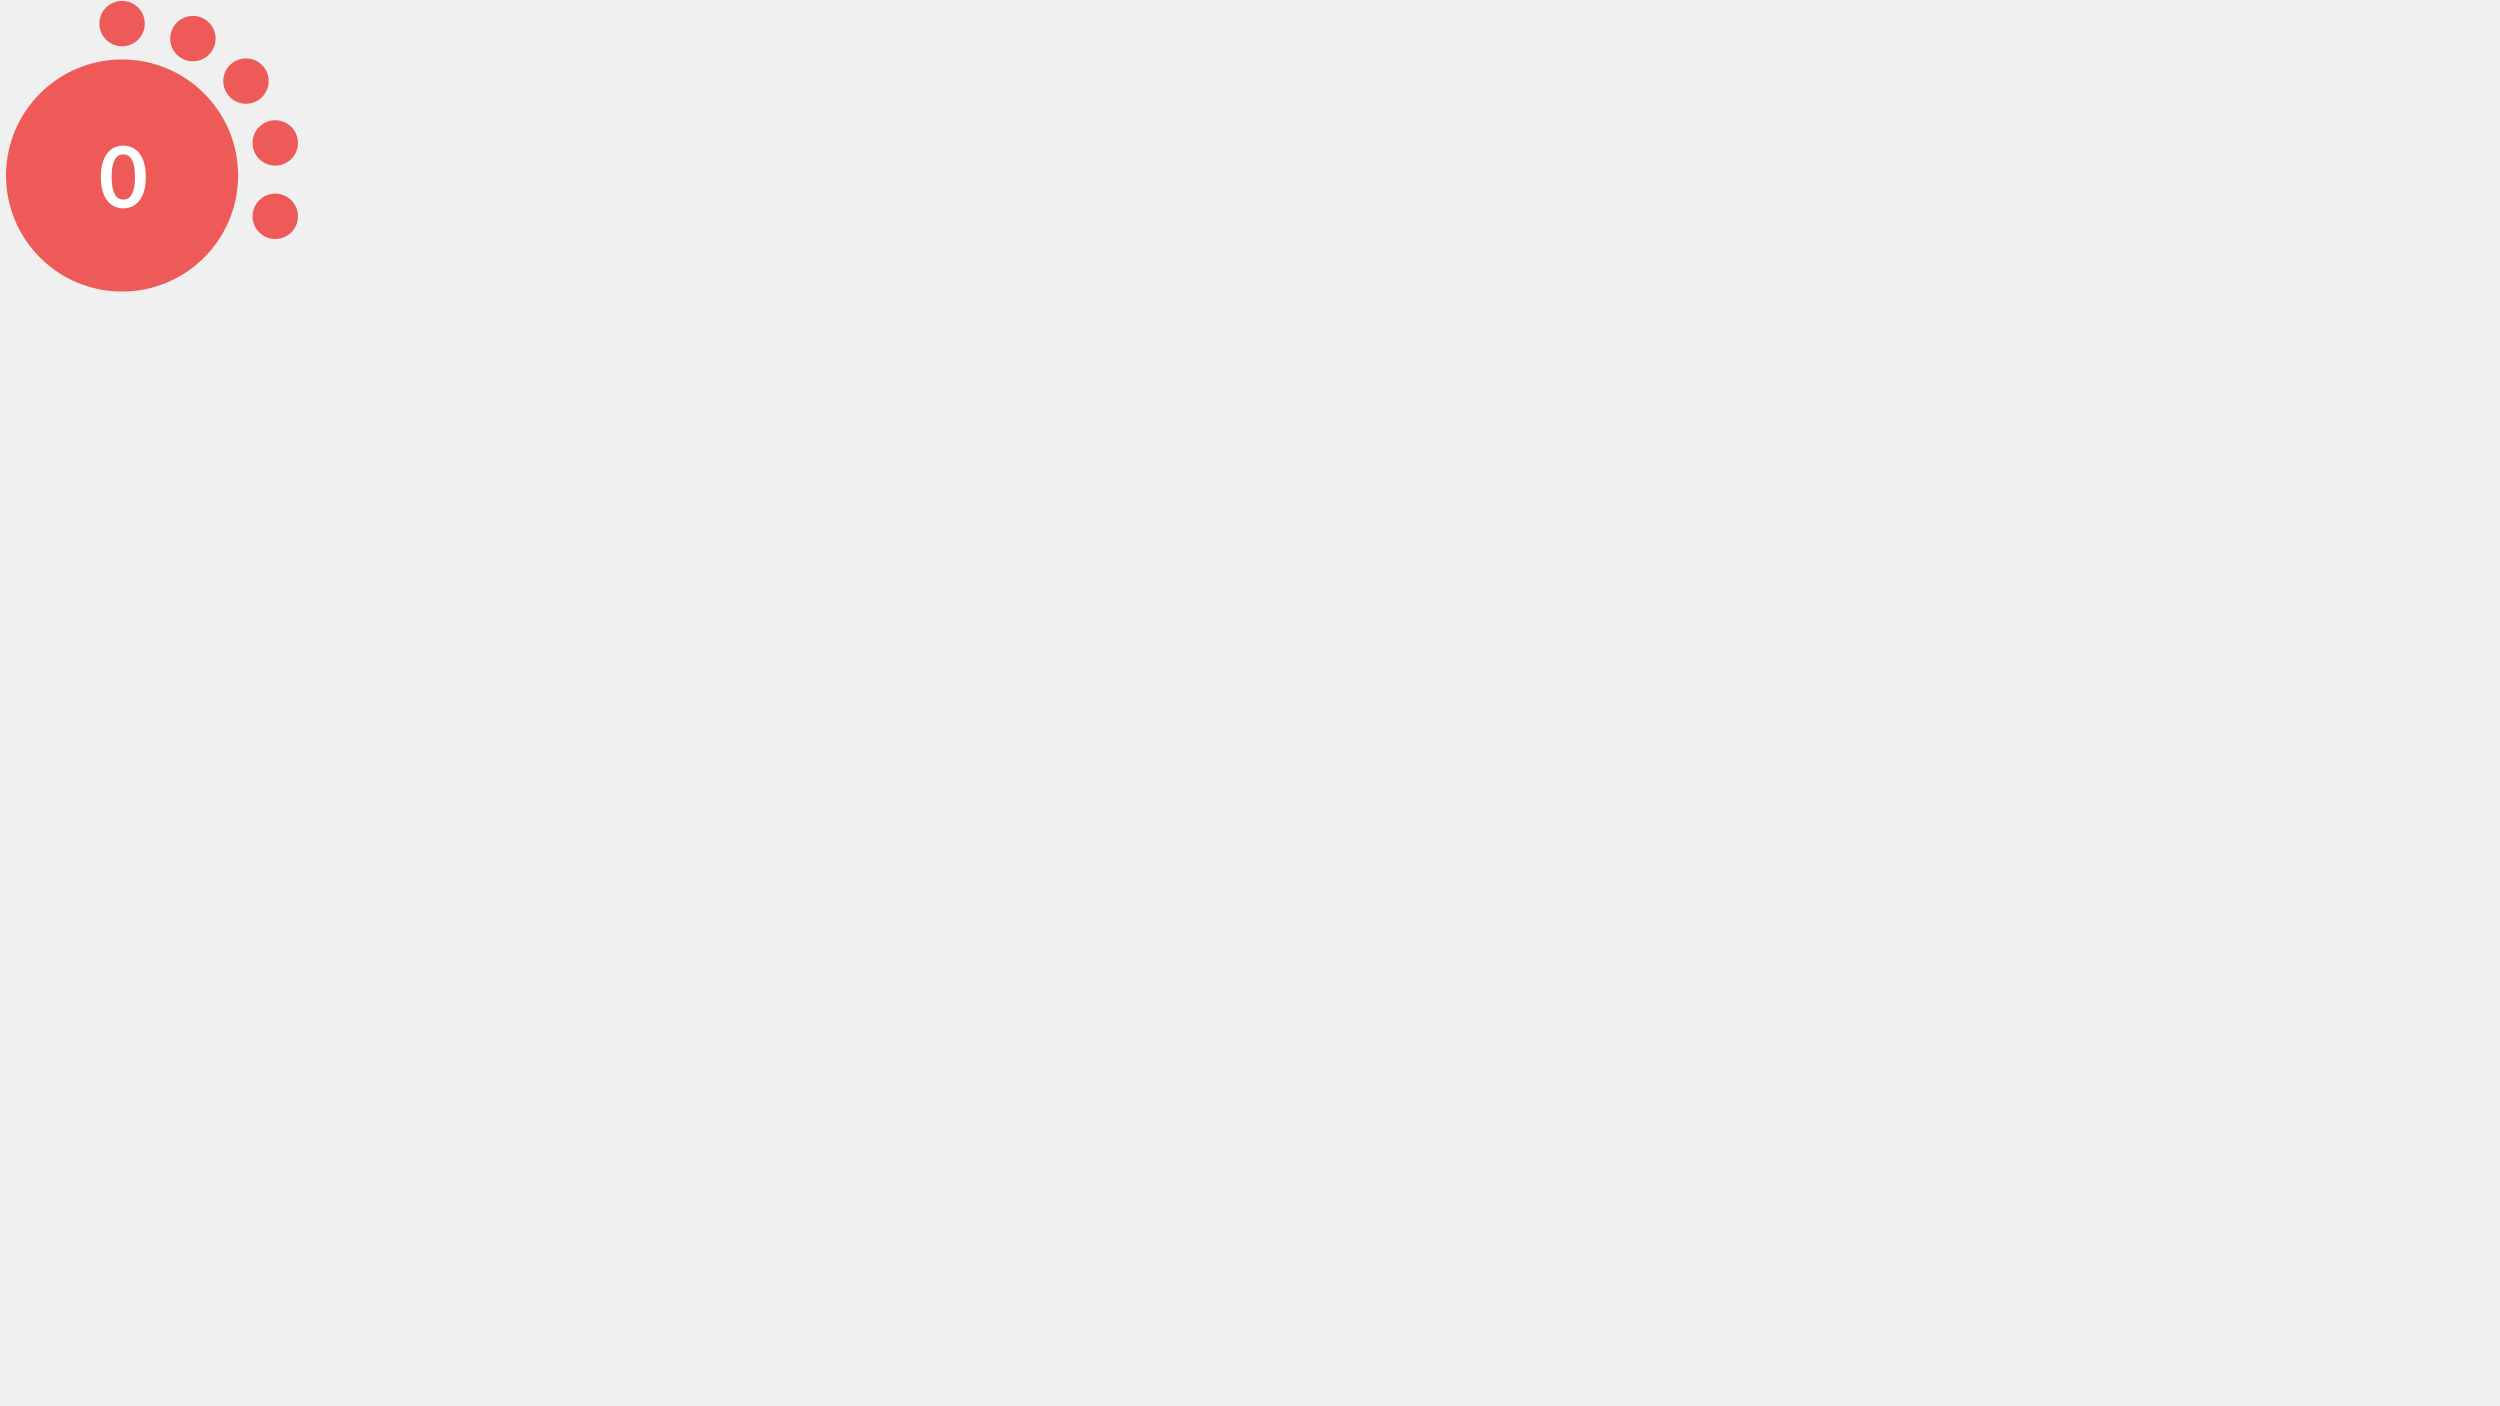
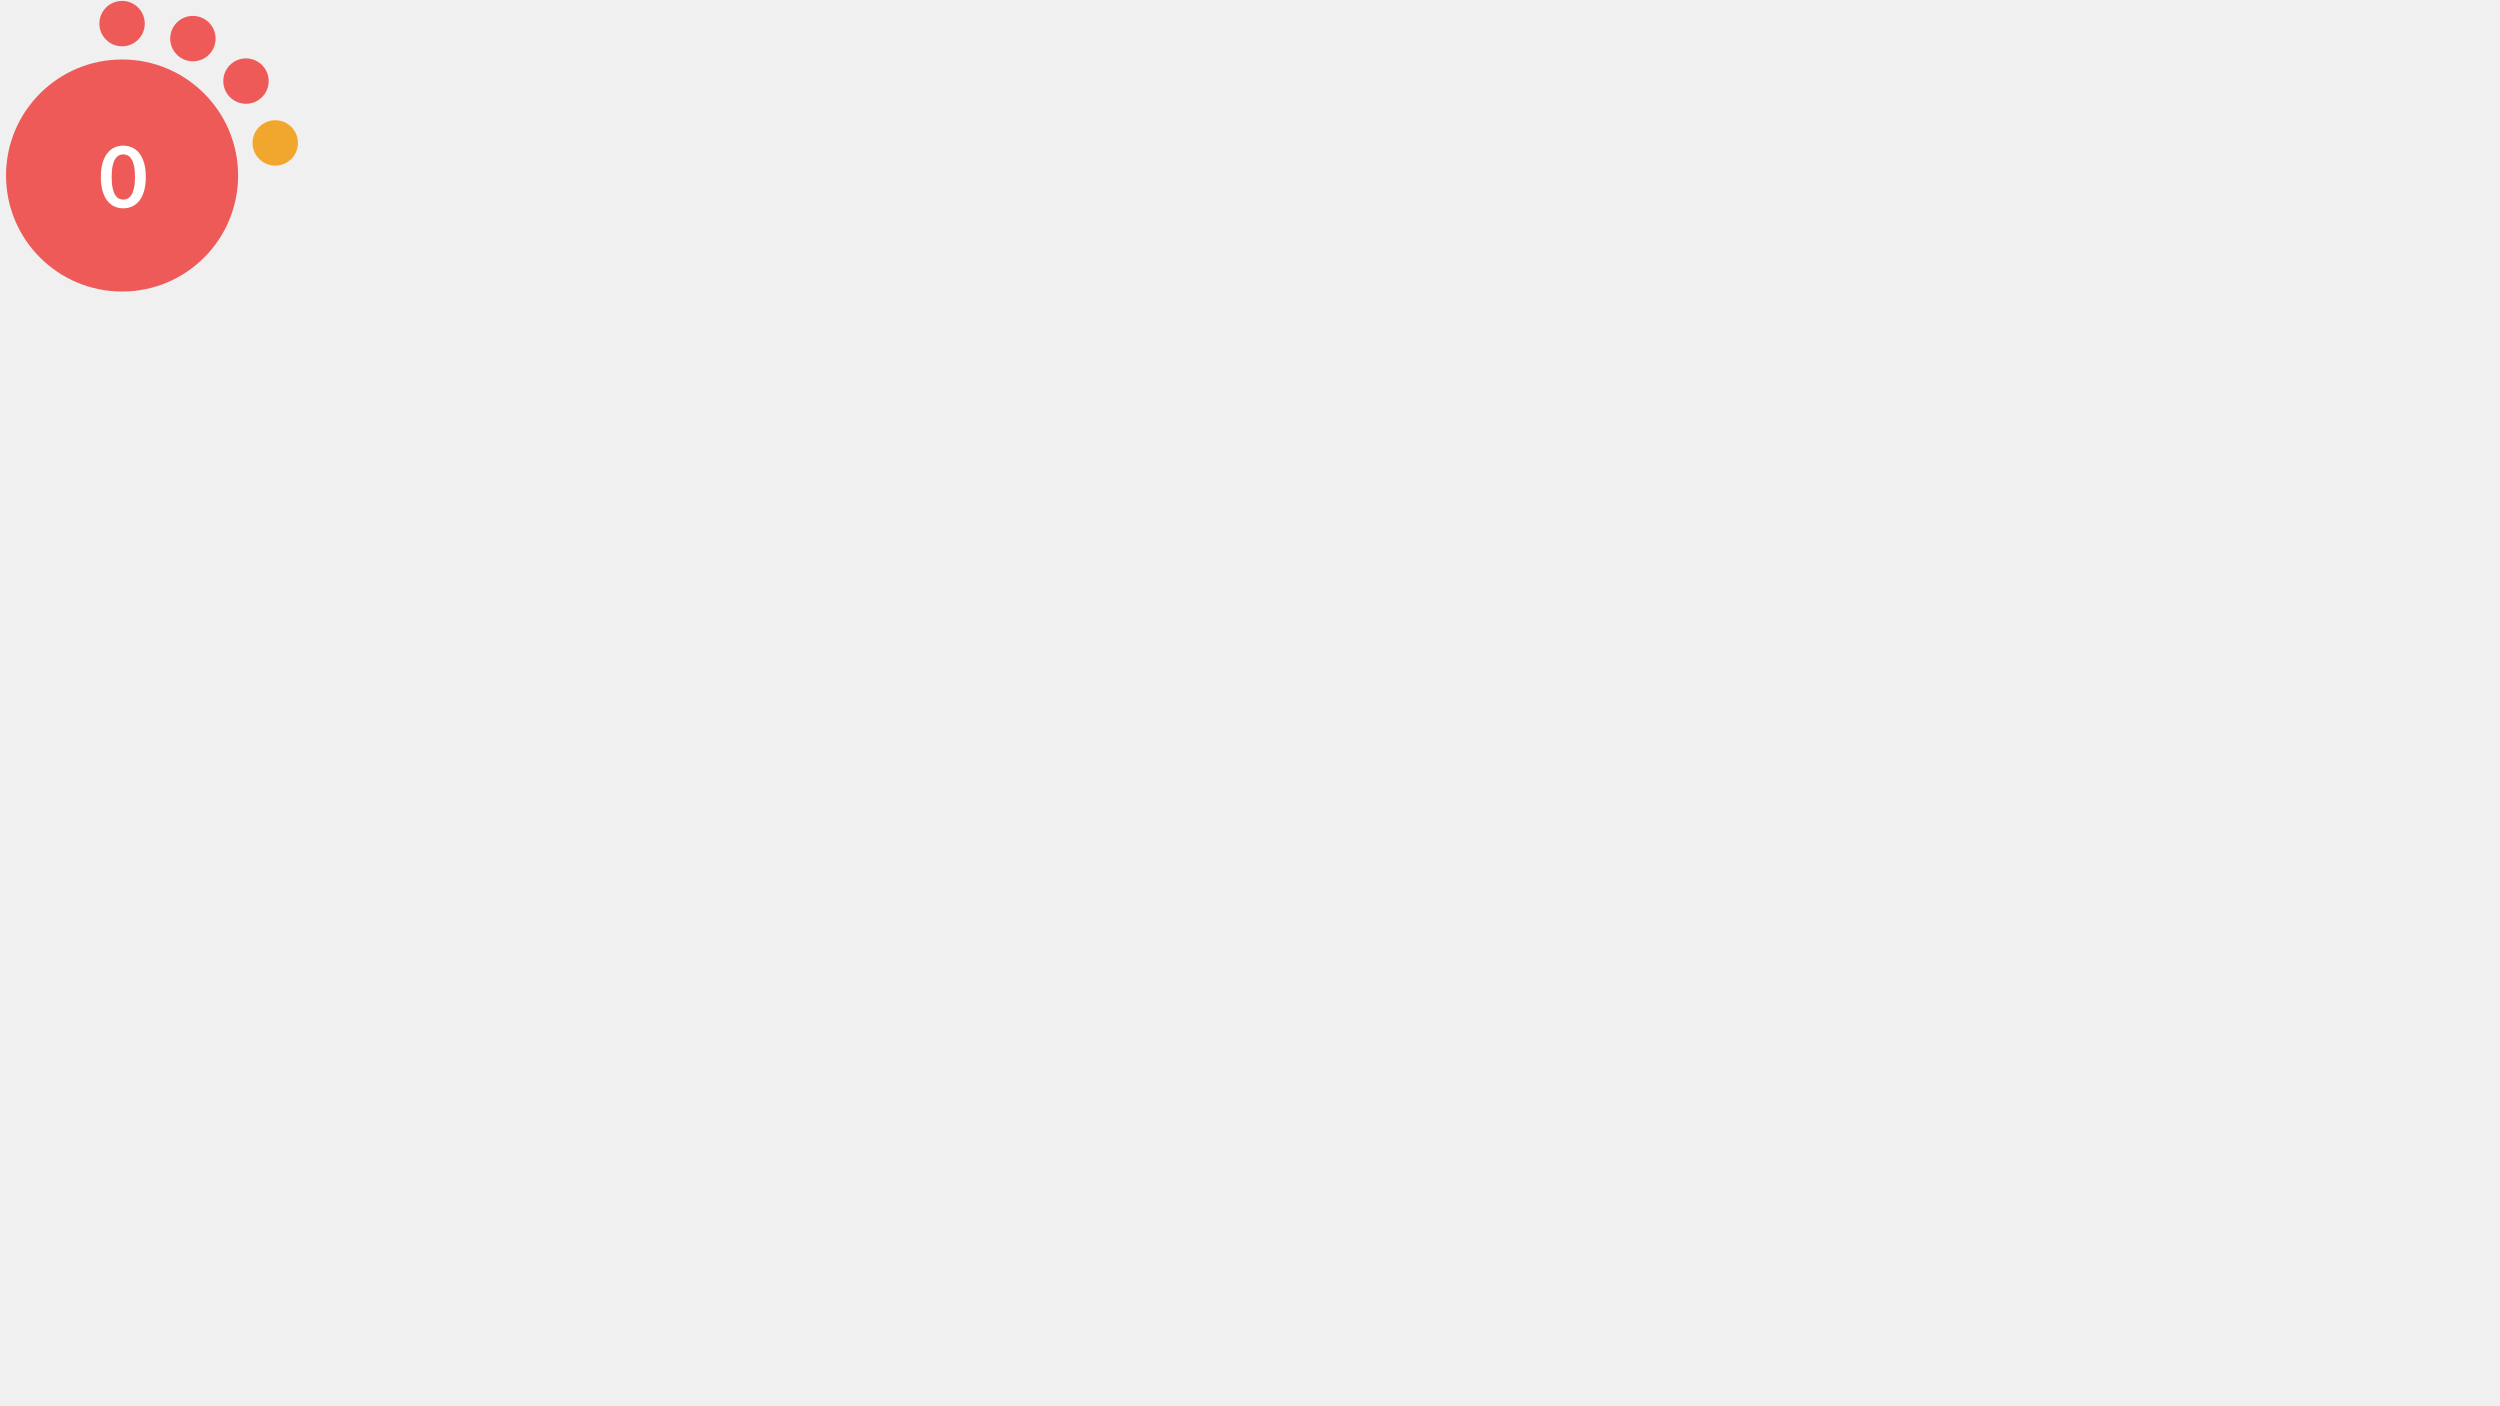
<svg xmlns="http://www.w3.org/2000/svg" version="1.1" id="Layer_1" x="0px" y="0px" viewBox="0 0 1366 768 " style="enable-background:new 0 0 0 0;" xml:space="preserve">
  <style type="text/css">			.red{fill:#EE5A58;}		    .orange {fill:#F1A72E;}		    .green{fill:#AED17C;}			.yellow{fill:#F4D05D;}			.st2{fill:#FFFFFF;}			.st3{font-family:Lato-Bold, Lato;font-weight:700;}			.st4{font-size:46.339px;}		</style>
  <circle class="red" cx="66.7" cy="95.9" r="63.4" />
  <circle class="red" cx="66.7" cy="12.9" r="12.4" />
  <circle class="red" cx="105.4" cy="21.1" r="12.4" />
  <circle class="red" cx="134.4" cy="44.3" r="12.4" />
-   <circle class="red" cx="150.4" cy="78.1" r="12.4" />
-   <circle class="red" cx="150.4" cy="118.2" r="12.4" />
+   <circle class="orange" cx="150.4" cy="78.1" r="12.4" />
  <text transform="matrix(1 0 0 1 53.9507 113.4561)" class="st2 st3 st4">0</text>
</svg>
